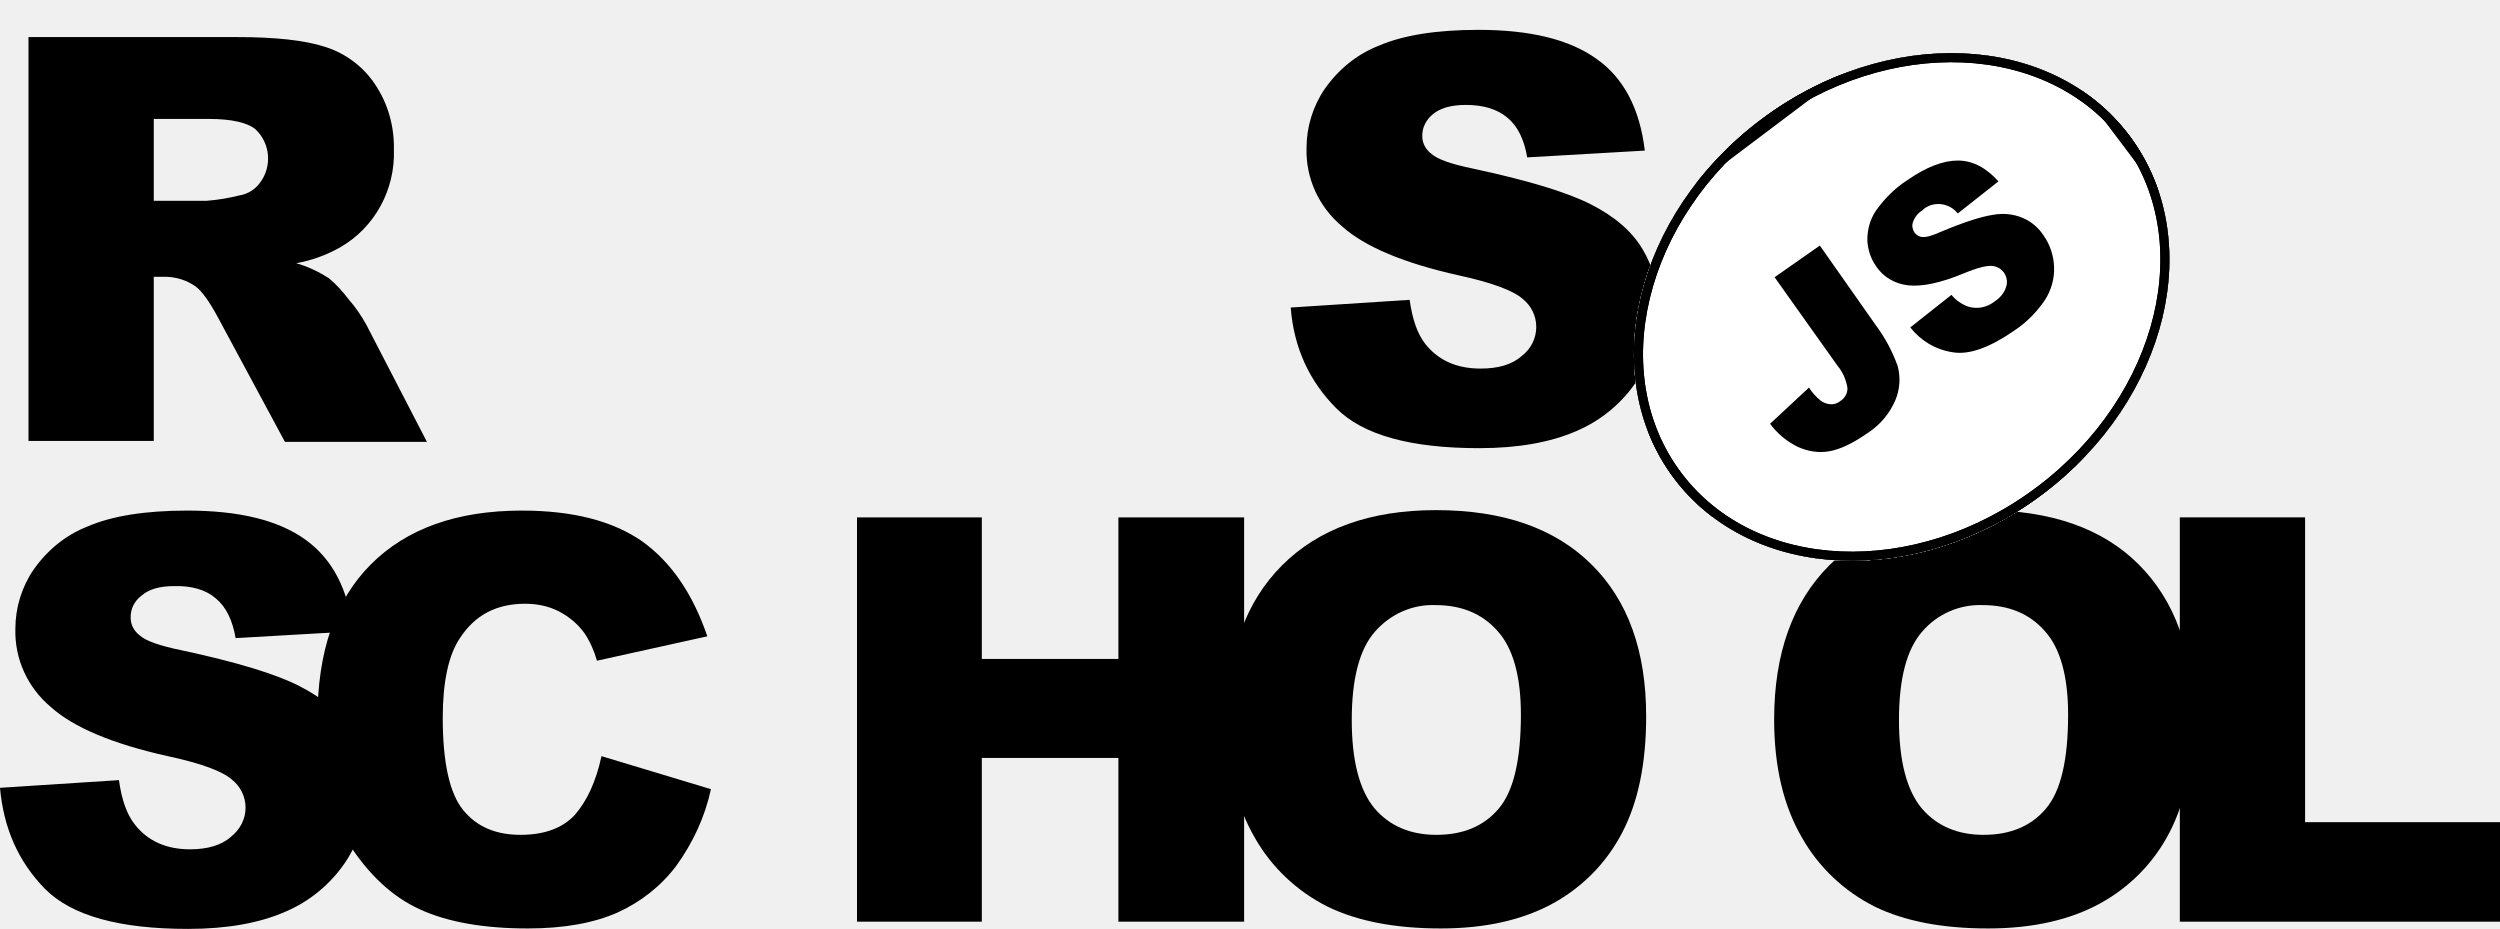
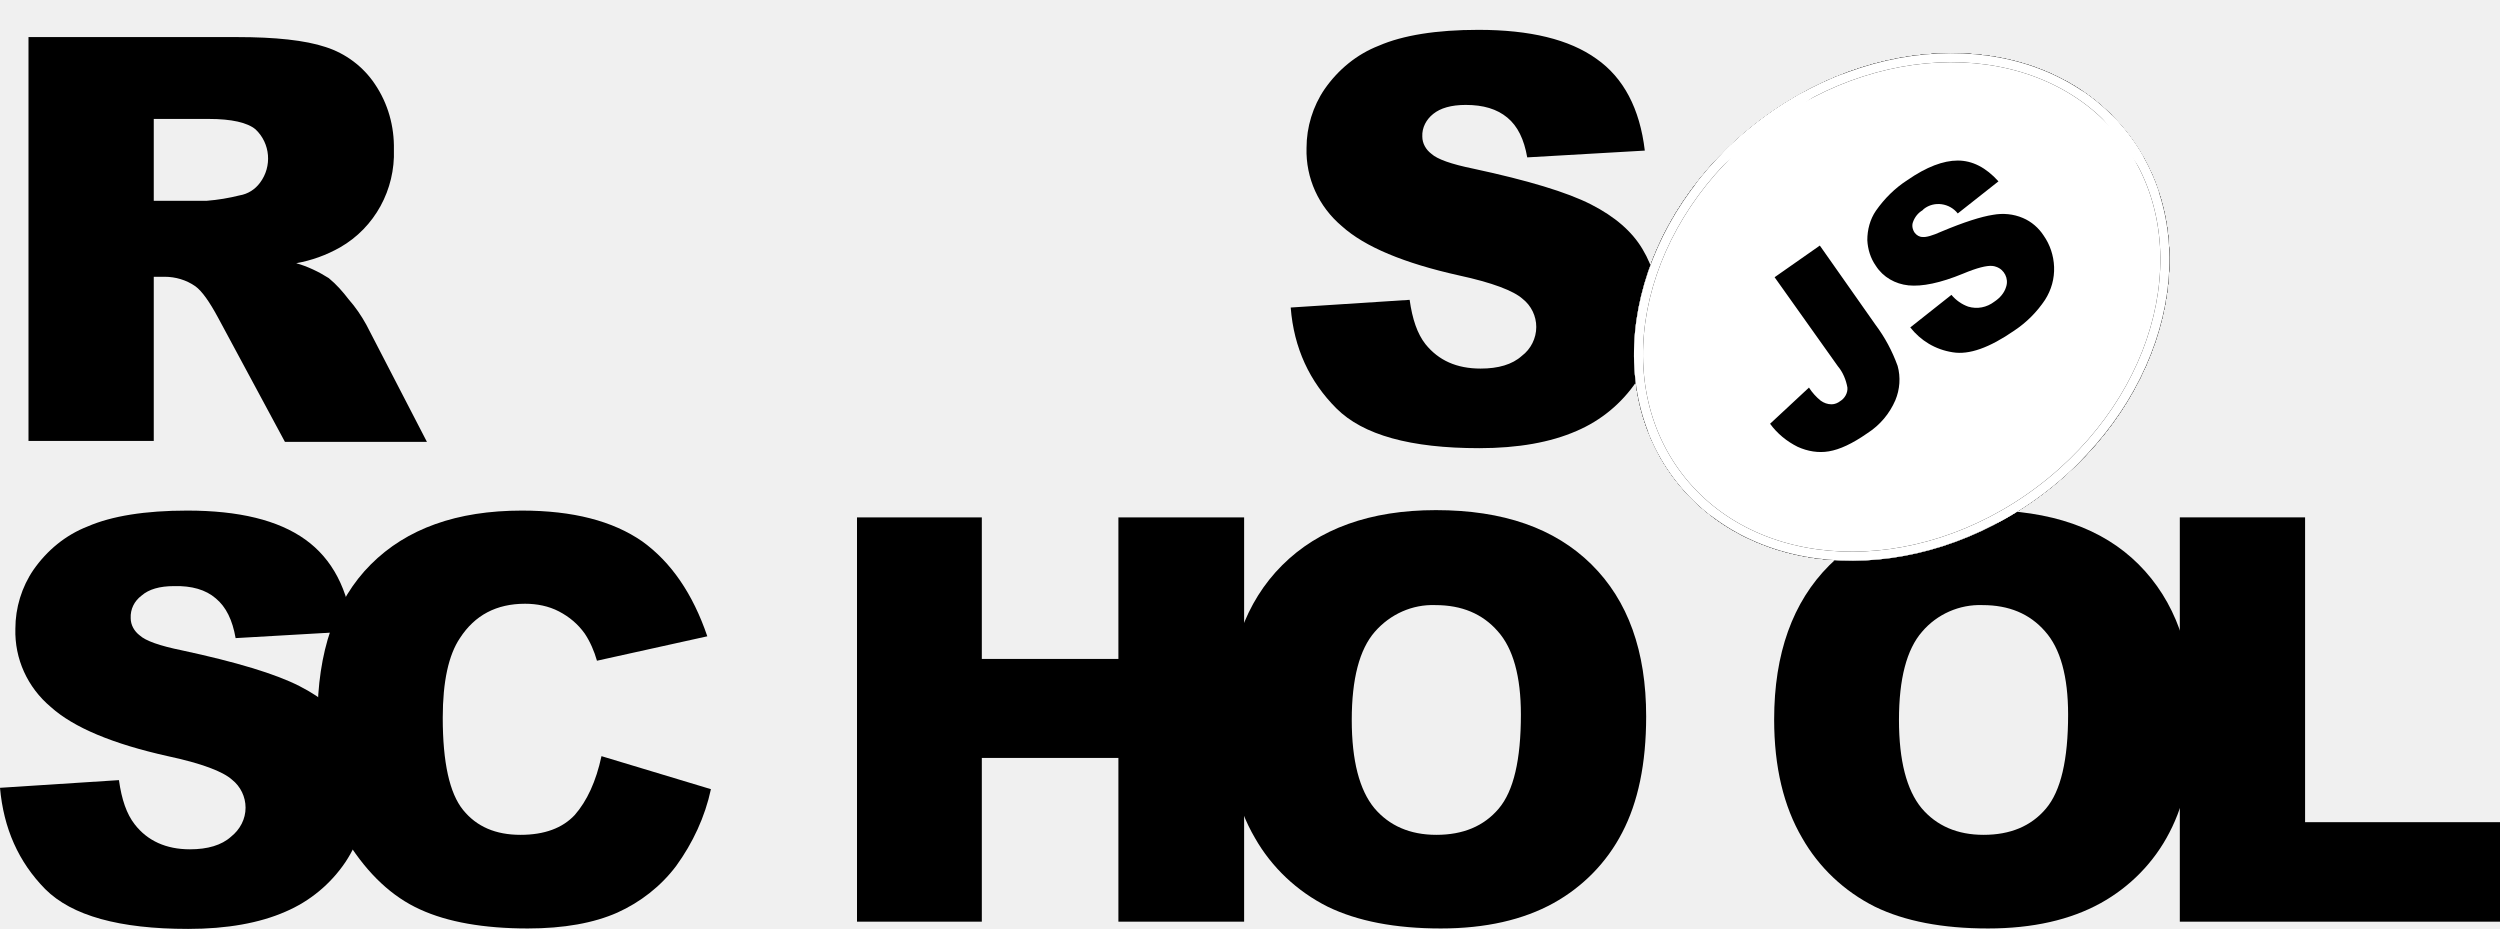
<svg xmlns="http://www.w3.org/2000/svg" xmlns:xlink="http://www.w3.org/1999/xlink" id="Layer_1" viewBox="0 0 552.8 205.3">
-   <style>.st0{fill:#fff}.st1{clip-path:url(#SVGID_2_)}.st2{clip-path:url(#SVGID_4_)}.st3{clip-path:url(#SVGID_6_)}.st4{clip-path:url(#SVGID_8_)}.st5{fill:#fff;stroke:#000;stroke-width:4;stroke-miterlimit:10}.st6{clip-path:url(#SVGID_8_)}.st6,.st7{fill:none;stroke:#000;stroke-width:4;stroke-miterlimit:10}.st8,.st9{clip-path:url(#SVGID_10_)}.st9{fill:none;stroke:#000;stroke-width:4;stroke-miterlimit:10}</style>
+   <style>.st0{fill:#000}.st1{clip-path:url(#SVGID_2_)}.st2{clip-path:url(#SVGID_4_)}.st3{clip-path:url(#SVGID_6_)}.st4{clip-path:url(#SVGID_8_)}.st5{fill:#fff;stroke:#000;stroke-width:4;stroke-miterlimit:10}.st6{clip-path:url(#SVGID_8_)}.st6,.st7{fill:none;stroke:#fff;stroke-width:4;stroke-miterlimit:10}.st8,.st9{clip-path:url(#SVGID_10_)}.st9{fill:none;stroke:#fff;stroke-width:4;stroke-miterlimit:10}</style>
  <path d="M285.4 68l26.3-1.7c.6 4.3 1.7 7.5 3.5 9.8 2.9 3.6 6.9 5.4 12.2 5.4 3.9 0 7-.9 9.1-2.8 2-1.5 3.2-3.9 3.2-6.4 0-2.4-1.1-4.7-3-6.2-2-1.8-6.7-3.6-14.1-5.2-12.1-2.7-20.8-6.3-25.9-10.9-5.1-4.3-8-10.6-7.8-17.3 0-4.6 1.4-9.2 4-13 3-4.3 7.1-7.7 12-9.6 5.3-2.3 12.7-3.5 22-3.5 11.4 0 20.1 2.1 26.1 6.4 6 4.2 9.6 11 10.7 20.3l-26 1.5c-.7-4-2.1-6.9-4.4-8.8s-5.3-2.8-9.2-2.8c-3.2 0-5.6.7-7.2 2-1.5 1.2-2.5 3-2.4 5 0 1.5.8 2.9 2 3.8 1.3 1.2 4.4 2.3 9.3 3.3 12.1 2.6 20.7 5.2 26 7.9 5.3 2.7 9.1 6 11.4 9.9 2.4 4 3.6 8.6 3.5 13.3 0 5.6-1.6 11.2-4.8 15.9-3.3 4.9-7.9 8.7-13.3 11-5.7 2.5-12.9 3.8-21.5 3.8-15.2 0-25.7-2.9-31.6-8.8S286.1 77 285.4 68zM6.3 97.6V8.2h46.1c8.5 0 15.1.7 19.6 2.2 4.4 1.4 8.3 4.3 10.9 8.2 2.9 4.3 4.3 9.3 4.2 14.5.3 8.8-4.2 17.2-11.9 21.6-3 1.7-6.3 2.9-9.7 3.5 2.5.7 5 1.9 7.2 3.3 1.7 1.4 3.1 3 4.4 4.7 1.5 1.7 2.8 3.6 3.9 5.6l13.4 25.9H63L48.2 70.2c-1.9-3.5-3.5-5.8-5-6.9-2-1.4-4.4-2.1-6.8-2.1H34v36.3H6.3zM34 44.4h11.7c2.5-.2 4.9-.6 7.3-1.2 1.8-.3 3.4-1.3 4.5-2.8 2.7-3.6 2.3-8.7-1-11.8-1.8-1.5-5.3-2.3-10.3-2.3H34v18.1zM0 174.2l26.3-1.7c.6 4.3 1.7 7.5 3.5 9.8 2.8 3.6 6.9 5.5 12.2 5.5 3.9 0 7-.9 9.1-2.8 2-1.6 3.2-3.9 3.2-6.4 0-2.4-1.1-4.7-3-6.2-2-1.8-6.7-3.6-14.2-5.2-12.1-2.7-20.8-6.3-25.9-10.9-5.1-4.3-8-10.6-7.8-17.3 0-4.6 1.4-9.2 4-13 3-4.3 7.1-7.7 12-9.6 5.3-2.3 12.7-3.5 22-3.5 11.4 0 20.1 2.1 26.1 6.4s9.5 11 10.6 20.3l-26 1.5c-.7-4-2.1-6.9-4.4-8.8-2.2-1.9-5.3-2.8-9.2-2.7-3.2 0-5.6.7-7.2 2.1-1.6 1.2-2.5 3-2.4 5 0 1.5.8 2.9 2 3.8 1.3 1.2 4.4 2.3 9.3 3.3 12.1 2.6 20.7 5.2 26 7.9 5.3 2.7 9.1 6 11.4 9.9 2.4 4 3.6 8.6 3.6 13.2 0 5.6-1.7 11.1-4.8 15.8-3.3 4.9-7.9 8.7-13.3 11-5.7 2.5-12.9 3.8-21.5 3.8-15.2 0-25.7-2.9-31.6-8.8-5.9-6-9.2-13.4-10-22.4z" />
  <path d="M133 167.2l24.2 7.3c-1.3 6.1-4 11.9-7.7 17-3.4 4.5-7.9 8-13 10.3-5.2 2.3-11.8 3.5-19.8 3.5-9.7 0-17.7-1.4-23.8-4.2-6.2-2.8-11.5-7.8-16-14.9-4.5-7.1-6.7-16.2-6.7-27.3 0-14.8 3.9-26.2 11.8-34.1s19-11.9 33.4-11.9c11.3 0 20.1 2.3 26.6 6.8 6.4 4.6 11.2 11.6 14.4 21l-24.4 5.4c-.6-2.1-1.5-4.2-2.7-6-1.5-2.1-3.4-3.7-5.7-4.9-2.3-1.2-4.9-1.7-7.5-1.7-6.3 0-11.1 2.5-14.4 7.6-2.5 3.7-3.8 9.6-3.8 17.6 0 9.9 1.5 16.7 4.5 20.4 3 3.7 7.2 5.5 12.7 5.5 5.3 0 9.3-1.5 12-4.4 2.7-3.1 4.7-7.4 5.9-13zm56.5-52.8h27.6v31.3h30.2v-31.3h27.8v89.4h-27.8v-36.2h-30.2v36.2h-27.6v-89.4z" />
  <path d="M271.3 159.1c0-14.6 4.1-26 12.2-34.1 8.1-8.1 19.5-12.2 34-12.2 14.9 0 26.3 4 34.4 12S364 144 364 158.4c0 10.5-1.8 19-5.3 25.7-3.4 6.6-8.7 12-15.2 15.6-6.7 3.7-15 5.6-24.9 5.6-10.1 0-18.4-1.6-25-4.8-6.8-3.4-12.4-8.7-16.1-15.2-4.1-7-6.2-15.7-6.2-26.2zm27.6.1c0 9 1.7 15.5 5 19.5 3.3 3.9 7.9 5.9 13.7 5.9 5.9 0 10.5-1.9 13.8-5.8s4.9-10.8 4.9-20.8c0-8.4-1.7-14.6-5.1-18.4-3.4-3.9-8-5.8-13.8-5.8-5.1-.2-10 2-13.4 5.9-3.4 3.9-5.1 10.4-5.1 19.5zm93.4-.1c0-14.6 4.1-26 12.2-34.1 8.1-8.1 19.5-12.2 34-12.2 14.9 0 26.4 4 34.4 12S485 144 485 158.4c0 10.5-1.8 19-5.3 25.7-3.4 6.6-8.7 12-15.2 15.6-6.7 3.7-15 5.6-24.9 5.6-10.1 0-18.4-1.6-25-4.8-6.8-3.4-12.4-8.7-16.1-15.2-4.1-7-6.2-15.7-6.2-26.2zm27.6.1c0 9 1.7 15.5 5 19.5 3.3 3.9 7.9 5.9 13.7 5.9 5.9 0 10.5-1.9 13.8-5.8 3.3-3.9 4.9-10.8 4.9-20.8 0-8.4-1.7-14.6-5.1-18.4-3.4-3.9-8-5.8-13.8-5.8-5.1-.2-10.1 2-13.4 5.9-3.4 3.9-5.1 10.4-5.1 19.5z" />
  <path d="M482.1 114.4h27.6v67.4h43.1v22H482v-89.4z" />
  <ellipse transform="rotate(-37.001 420.46 67.88)" class="st0" cx="420.5" cy="67.9" rx="63" ry="51.8" />
  <defs>
    <ellipse id="SVGID_1_" transform="rotate(-37.001 420.46 67.88)" cx="420.5" cy="67.9" rx="63" ry="51.8" />
  </defs>
  <clipPath id="SVGID_2_">
    <use xlink:href="#SVGID_1_" overflow="visible" />
  </clipPath>
  <g class="st1">
    <path transform="rotate(-37.001 420.82 68.353)" class="st0" d="M330.9-14.2h179.8v165.1H330.9z" />
    <g id="Layer_2_1_">
      <defs>
        <path id="SVGID_3_" transform="rotate(-37.001 420.82 68.353)" d="M330.9-14.2h179.8v165.1H330.9z" />
      </defs>
      <clipPath id="SVGID_4_">
        <use xlink:href="#SVGID_3_" overflow="visible" />
      </clipPath>
      <g id="Layer_1-2" class="st2">
        <ellipse transform="rotate(-37.001 420.46 67.88)" class="st0" cx="420.5" cy="67.9" rx="63" ry="51.8" />
        <defs>
          <ellipse id="SVGID_5_" transform="rotate(-37.001 420.46 67.88)" cx="420.5" cy="67.9" rx="63" ry="51.8" />
        </defs>
        <clipPath id="SVGID_6_">
          <use xlink:href="#SVGID_5_" overflow="visible" />
        </clipPath>
        <g class="st3">
          <path transform="rotate(-37 420.799 68.802)" class="st0" d="M357.8 17h125.9v103.7H357.8z" />
          <defs>
            <path id="SVGID_7_" transform="rotate(-37 420.799 68.802)" d="M357.8 17h125.9v103.7H357.8z" />
          </defs>
          <clipPath id="SVGID_8_">
            <use xlink:href="#SVGID_7_" overflow="visible" />
          </clipPath>
          <g class="st4">
            <ellipse transform="rotate(-37.001 420.46 67.88)" class="st5" cx="420.5" cy="67.9" rx="63" ry="51.8" />
          </g>
          <path transform="rotate(-37 420.799 68.802)" class="st6" d="M357.8 17h125.9v103.7H357.8z" />
          <ellipse transform="rotate(-37.001 420.46 67.88)" class="st7" cx="420.5" cy="67.9" rx="63" ry="51.8" />
          <path transform="rotate(-37 420.799 68.802)" class="st0" d="M357.8 17h125.9v103.7H357.8z" />
          <defs>
            <path id="SVGID_9_" transform="rotate(-37 420.799 68.802)" d="M357.8 17h125.9v103.7H357.8z" />
          </defs>
          <clipPath id="SVGID_10_">
            <use xlink:href="#SVGID_9_" overflow="visible" />
          </clipPath>
          <g class="st8">
            <ellipse transform="rotate(-37.001 420.46 67.88)" class="st5" cx="420.5" cy="67.9" rx="63" ry="51.8" />
          </g>
          <path transform="rotate(-37 420.799 68.802)" class="st9" d="M357.8 17h125.9v103.7H357.8z" />
          <path transform="rotate(-37.001 420.82 68.353)" class="st7" d="M330.9-14.2h179.8v165.1H330.9z" />
        </g>
        <ellipse transform="rotate(-37.001 420.46 67.88)" class="st7" cx="420.5" cy="67.9" rx="63" ry="51.8" />
        <path d="M392.4 61.3l10-7 12.3 17.5c2.1 2.8 3.7 5.8 4.9 9.1.7 2.5.5 5.2-.5 7.6-1.3 3-3.4 5.5-6.2 7.3-3.3 2.3-6.1 3.6-8.5 4-2.3.4-4.7 0-6.9-1-2.4-1.2-4.5-2.9-6.1-5.1l8.6-8c.7 1.1 1.6 2.1 2.6 2.9.7.5 1.5.8 2.4.8.7 0 1.4-.3 1.9-.7 1-.6 1.7-1.8 1.6-3-.3-1.7-1-3.4-2.1-4.7l-14-19.7zm30 11.1l9.1-7.2c1 1.2 2.3 2.1 3.7 2.6 2 .6 4.1.2 5.8-1.1 1.2-.8 2.2-1.9 2.6-3.3.6-1.8-.4-3.8-2.2-4.4-.3-.1-.6-.2-.9-.2-1.2-.1-3.3.4-6.4 1.7-5.1 2.1-9.1 2.9-12.1 2.6-2.9-.3-5.6-1.8-7.2-4.3-1.2-1.7-1.8-3.7-1.9-5.7 0-2.3.6-4.6 1.9-6.5 1.9-2.7 4.2-5 7-6.8 4.2-2.9 7.9-4.3 11.1-4.3 3.2 0 6.2 1.5 9 4.6l-9 7.1c-1.8-2.3-5.2-2.8-7.5-1l-.3.3c-1 .6-1.7 1.5-2.1 2.6-.3.8-.1 1.7.4 2.4.4.5 1 .9 1.7.9.8.1 2.2-.3 4.2-1.2 5-2.1 8.8-3.3 11.4-3.7 2.2-.4 4.5-.2 6.6.7 1.9.8 3.5 2.2 4.6 3.9 1.4 2 2.2 4.4 2.3 6.9.1 2.6-.6 5.1-2 7.3-1.8 2.7-4.1 5-6.8 6.8-5.5 3.8-10 5.4-13.6 4.8-3.9-.6-7.1-2.6-9.4-5.5z" />
      </g>
    </g>
  </g>
</svg>
